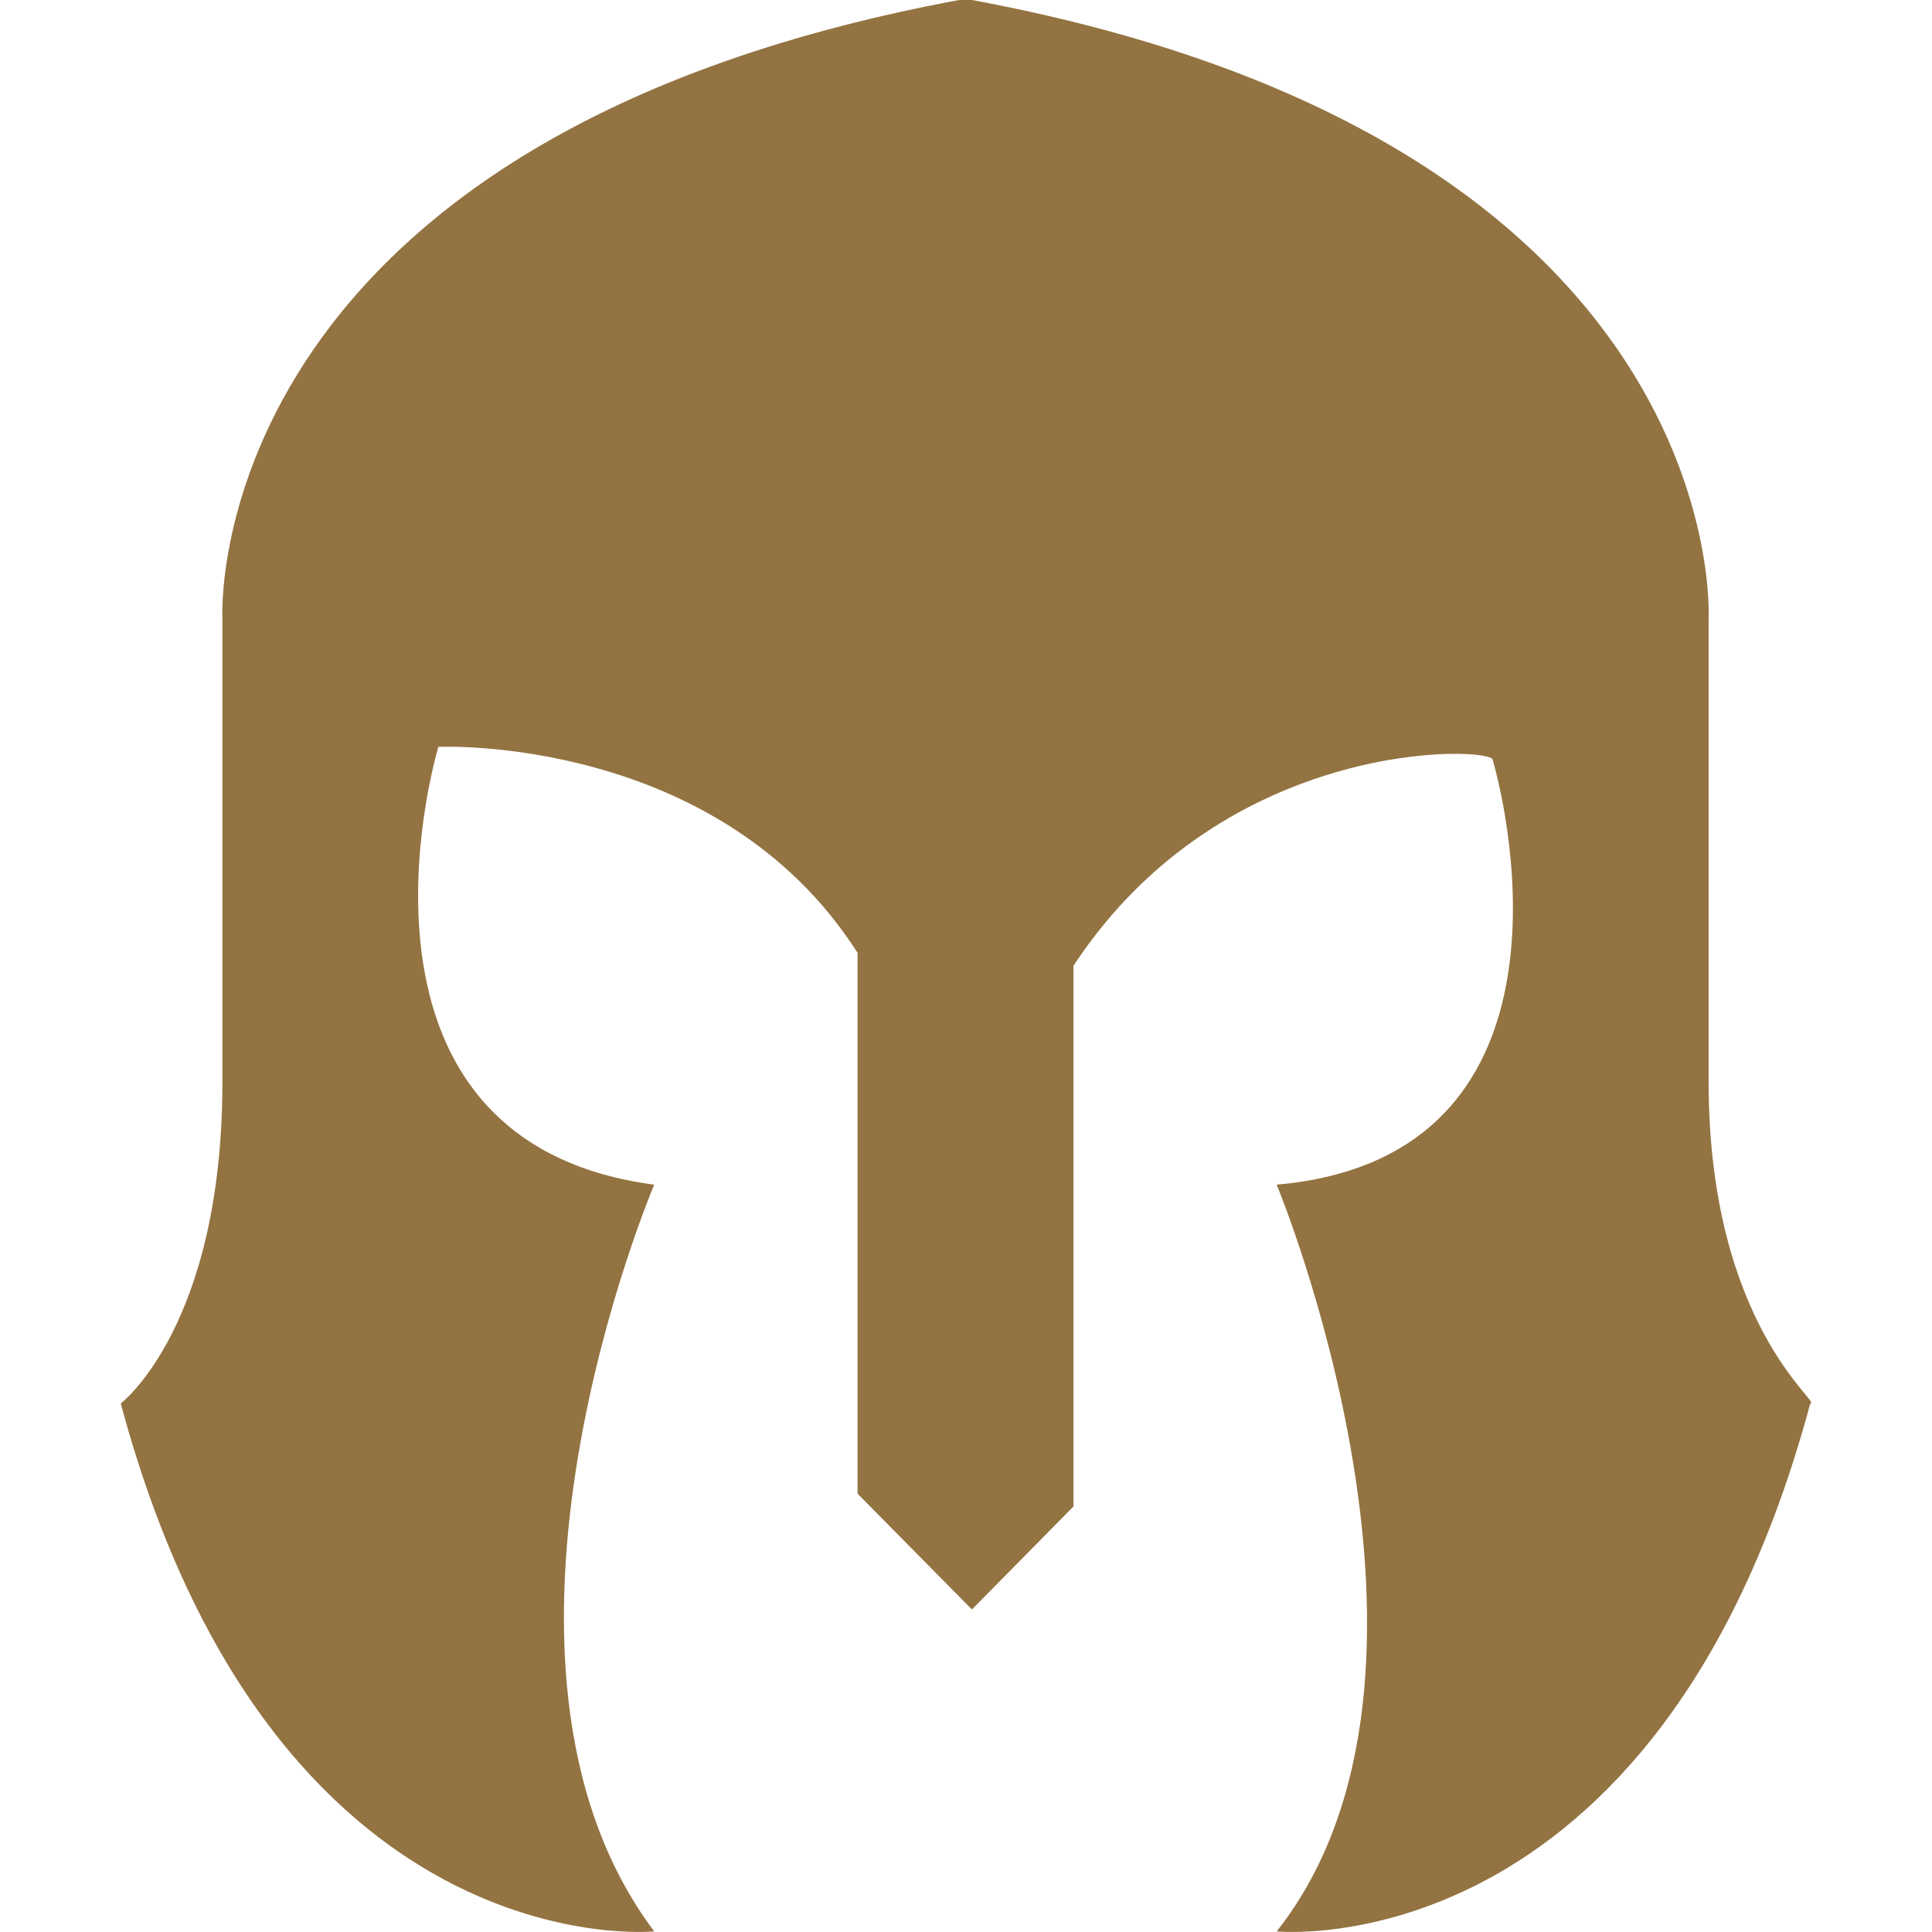
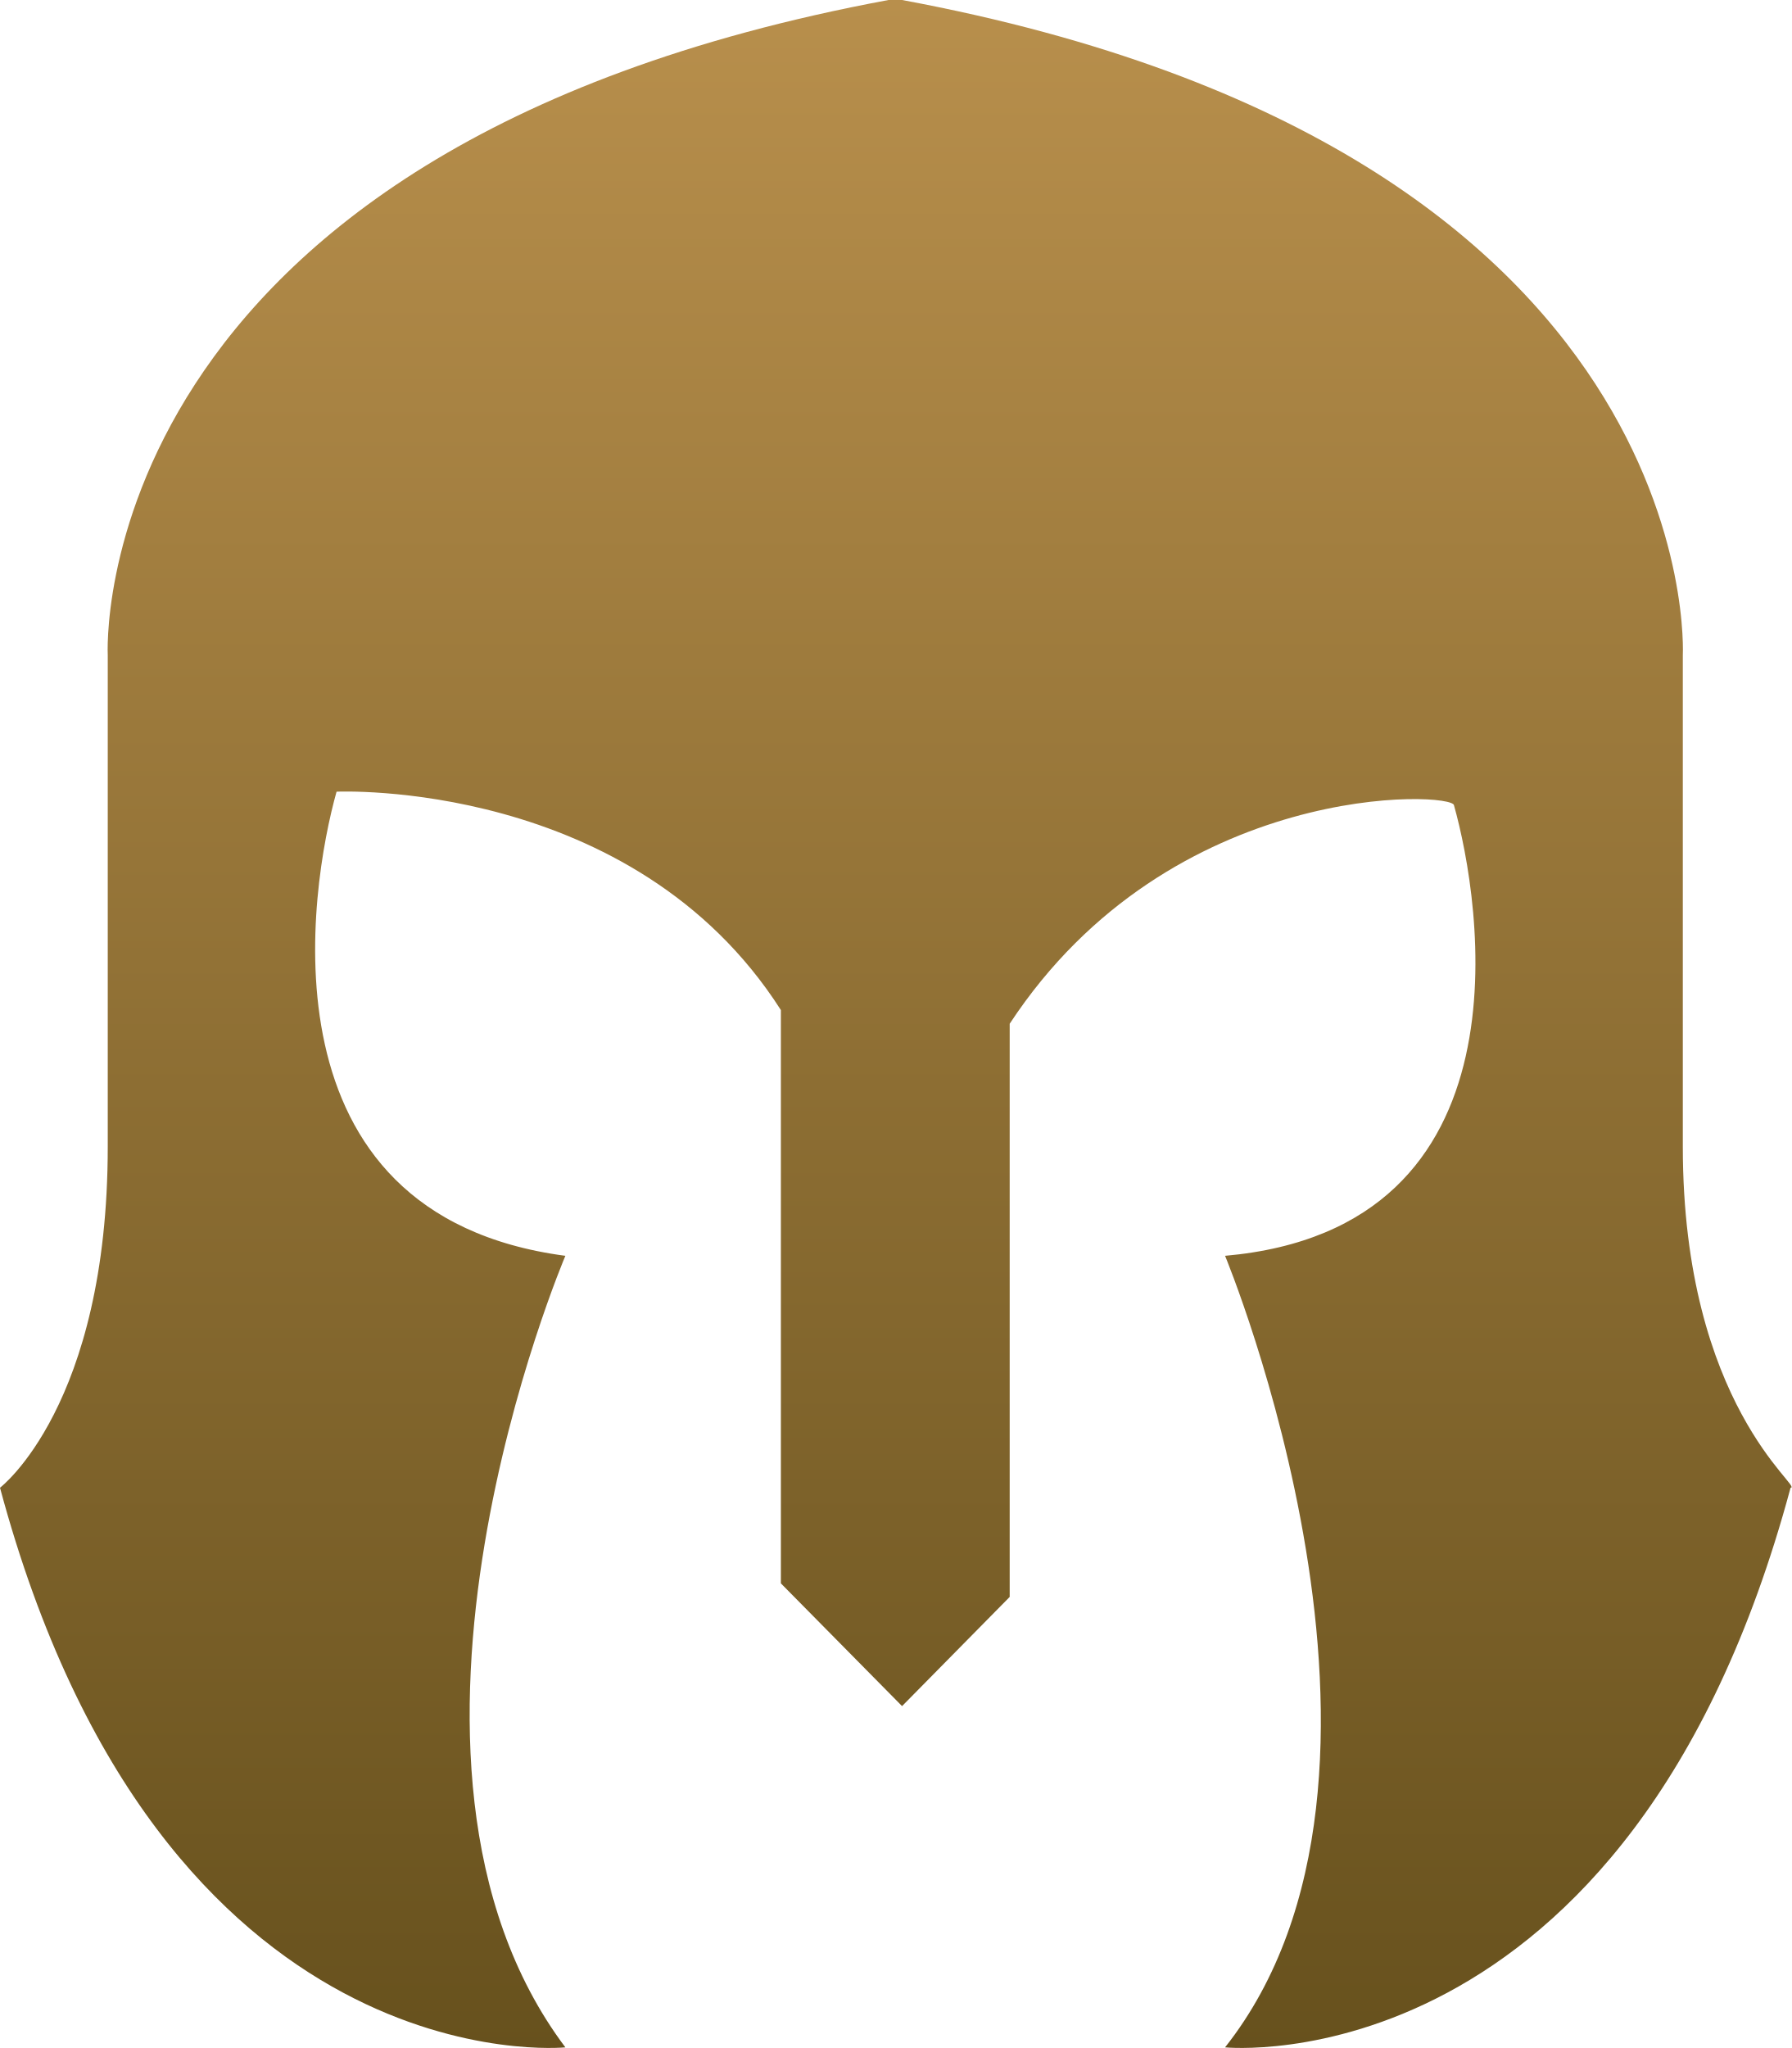
- <svg xmlns="http://www.w3.org/2000/svg" width="16" height="16" viewBox="0 0 16 16" fill="none">
-   <path d="M14.15 8.957V5.119C14.15 5.119 14.361 1.173 8.049 0H7.943C1.631 1.173 1.842 5.119 1.842 5.119V8.957C1.842 10.983 1 11.623 1 11.623C2.262 16.315 5.418 15.995 5.418 15.995C3.735 13.756 5.418 9.811 5.418 9.811C2.999 9.491 3.42 6.931 3.63 6.185C3.63 6.185 5.944 6.078 7.102 7.891V12.37L8.049 13.329L8.89 12.476V7.998C10.153 6.078 12.362 6.185 12.362 6.292C12.572 7.038 12.993 9.597 10.573 9.811C10.573 9.811 12.257 13.863 10.573 15.995C10.573 15.995 13.729 16.315 14.992 11.623C15.097 11.623 14.15 10.983 14.15 8.957Z" fill="#937341" />
+ <svg xmlns="http://www.w3.org/2000/svg" width="14" height="16" viewBox="0 0 14 16" fill="none">
+   <path d="M13.15 8.957V5.119C13.15 5.119 13.361 1.173 7.049 0H6.943C0.631 1.173 0.842 5.119 0.842 5.119V8.957C0.842 10.983 0 11.623 0 11.623C1.262 16.315 4.418 15.995 4.418 15.995C2.735 13.756 4.418 9.811 4.418 9.811C1.999 9.491 2.42 6.931 2.63 6.185C2.63 6.185 4.944 6.078 6.102 7.891V12.37L7.049 13.329L7.89 12.476V7.998C9.153 6.078 11.362 6.185 11.362 6.292C11.572 7.038 11.993 9.597 9.573 9.811C9.573 9.811 11.257 13.863 9.573 15.995C9.573 15.995 12.729 16.315 13.992 11.623C14.097 11.623 13.15 10.983 13.15 8.957Z" fill="url(#paint0_linear_427_20)" />
+   <defs>
+     <linearGradient id="paint0_linear_427_20" x1="7" y1="0" x2="7" y2="16" gradientUnits="userSpaceOnUse">
+       <stop stop-color="#B88F4C" />
+       <stop offset="1" stop-color="#67511D" />
+     </linearGradient>
+   </defs>
</svg>
